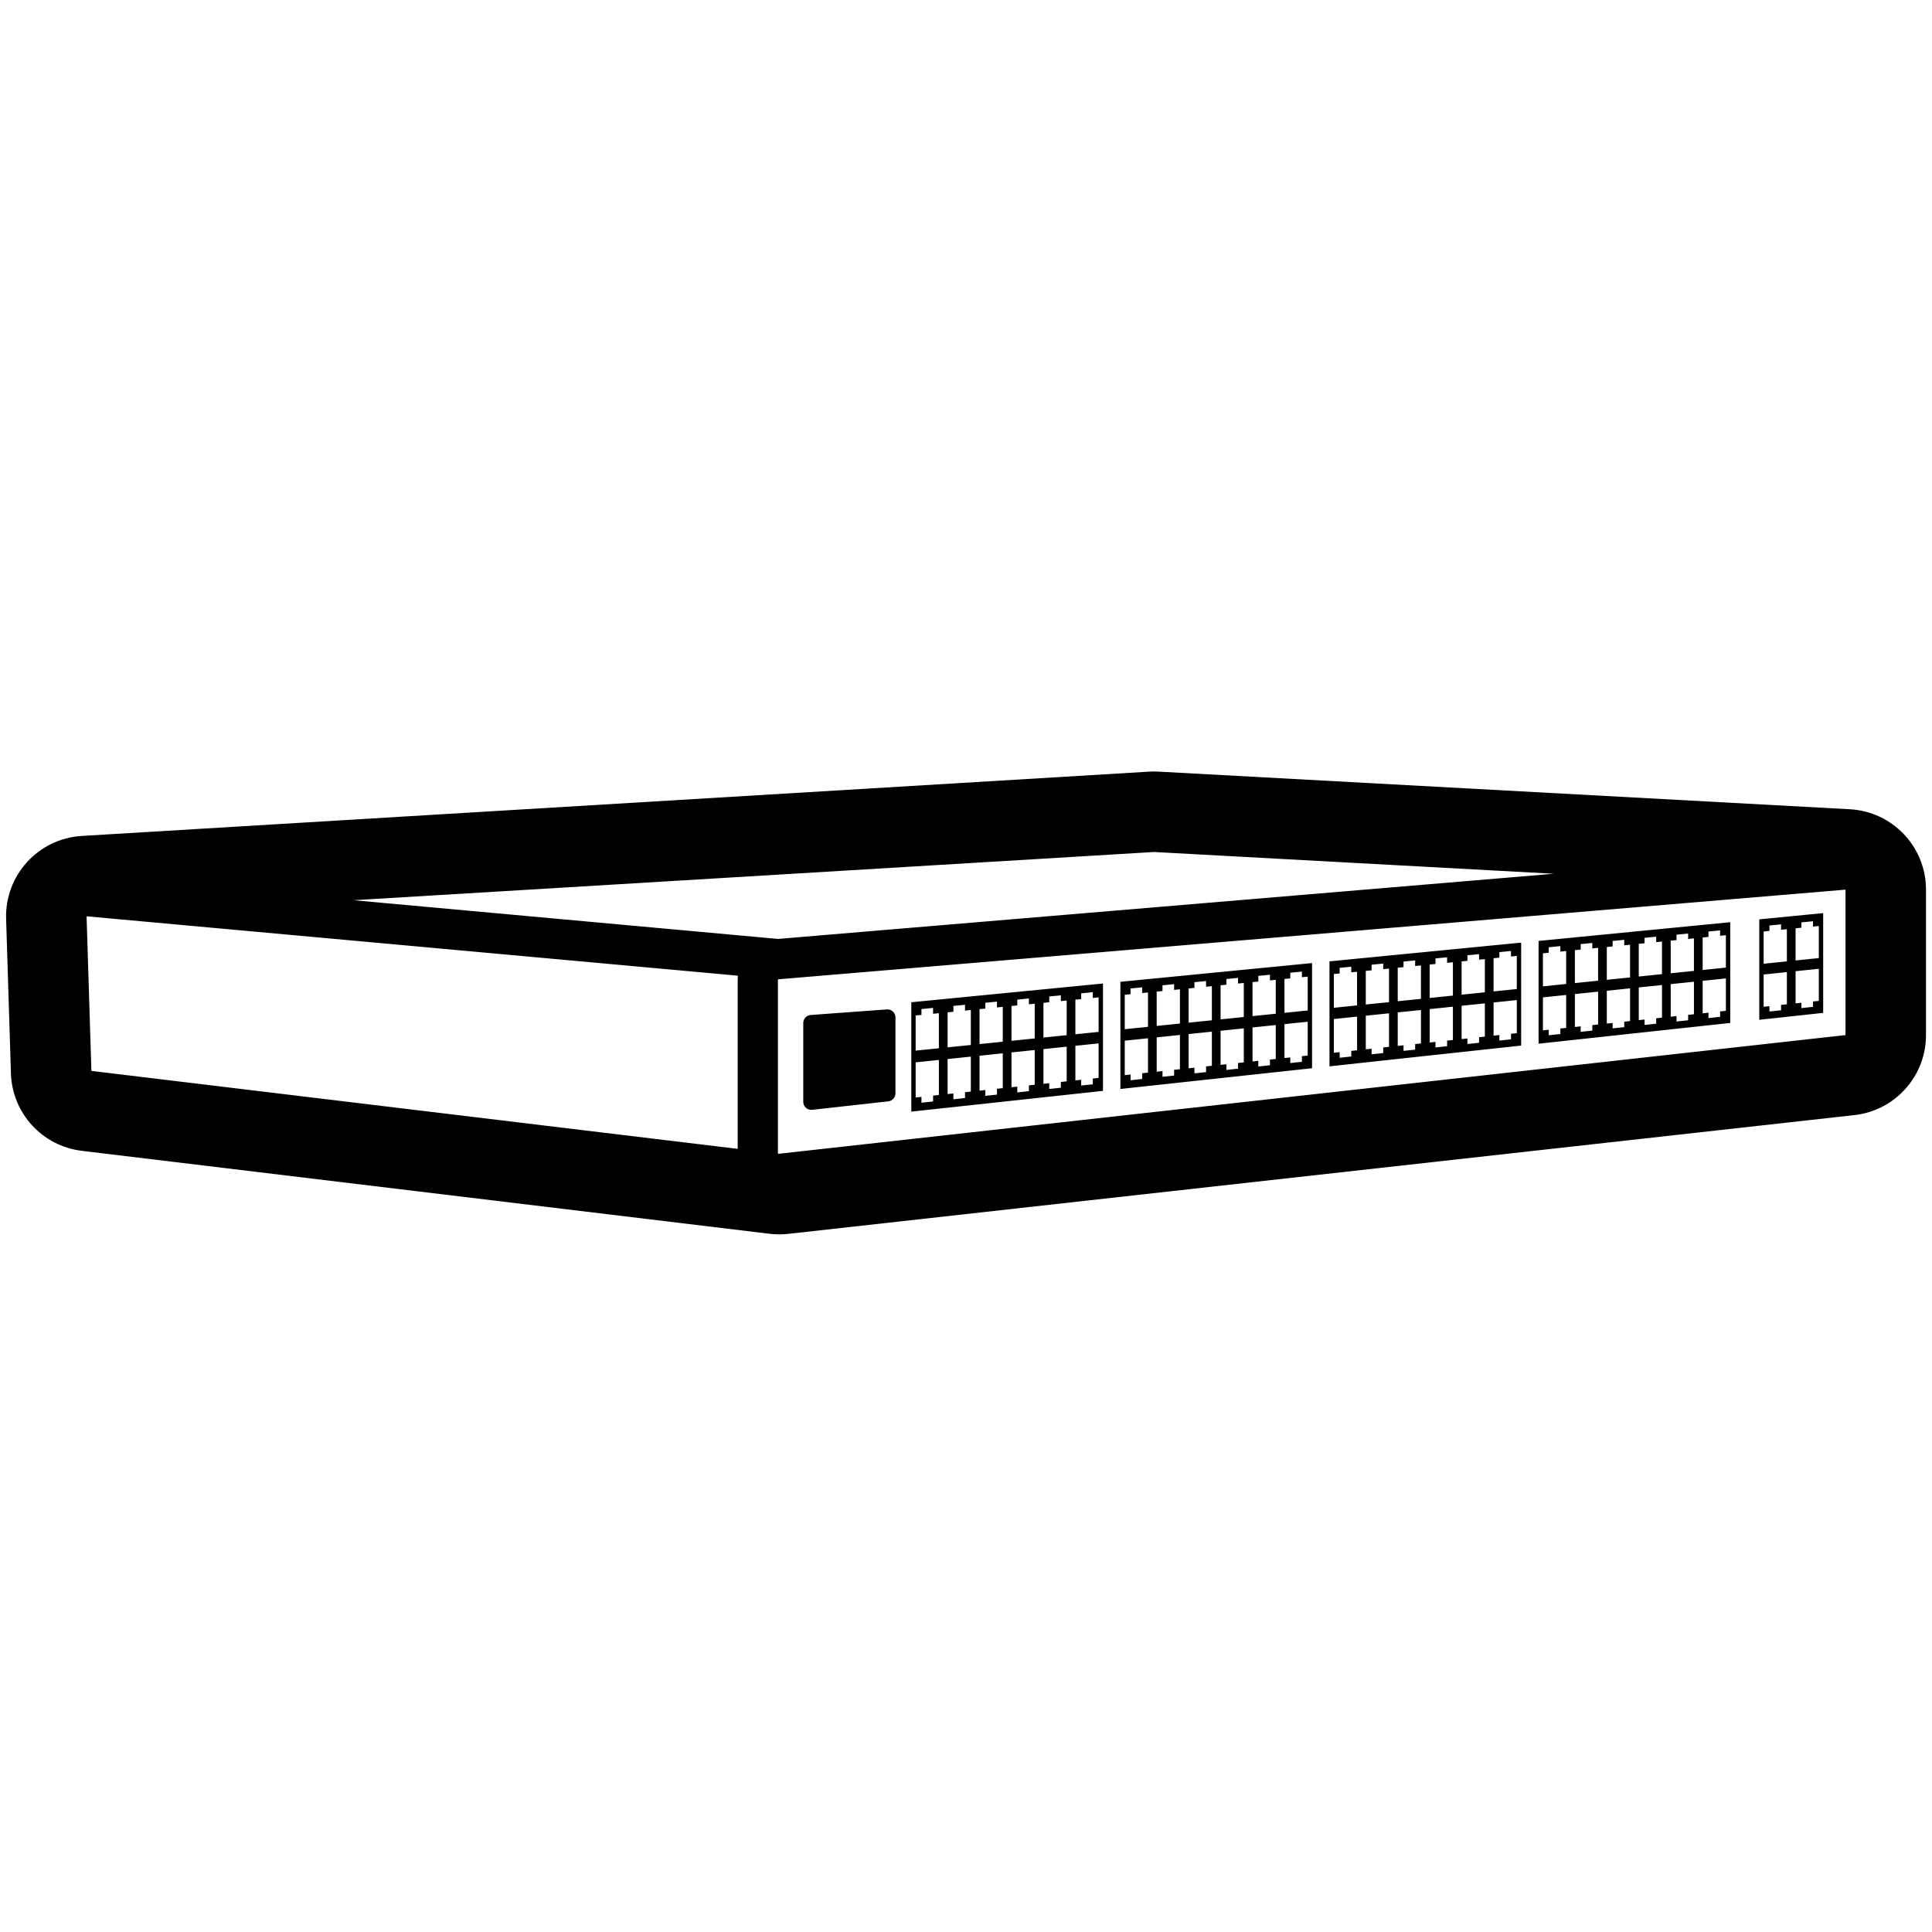
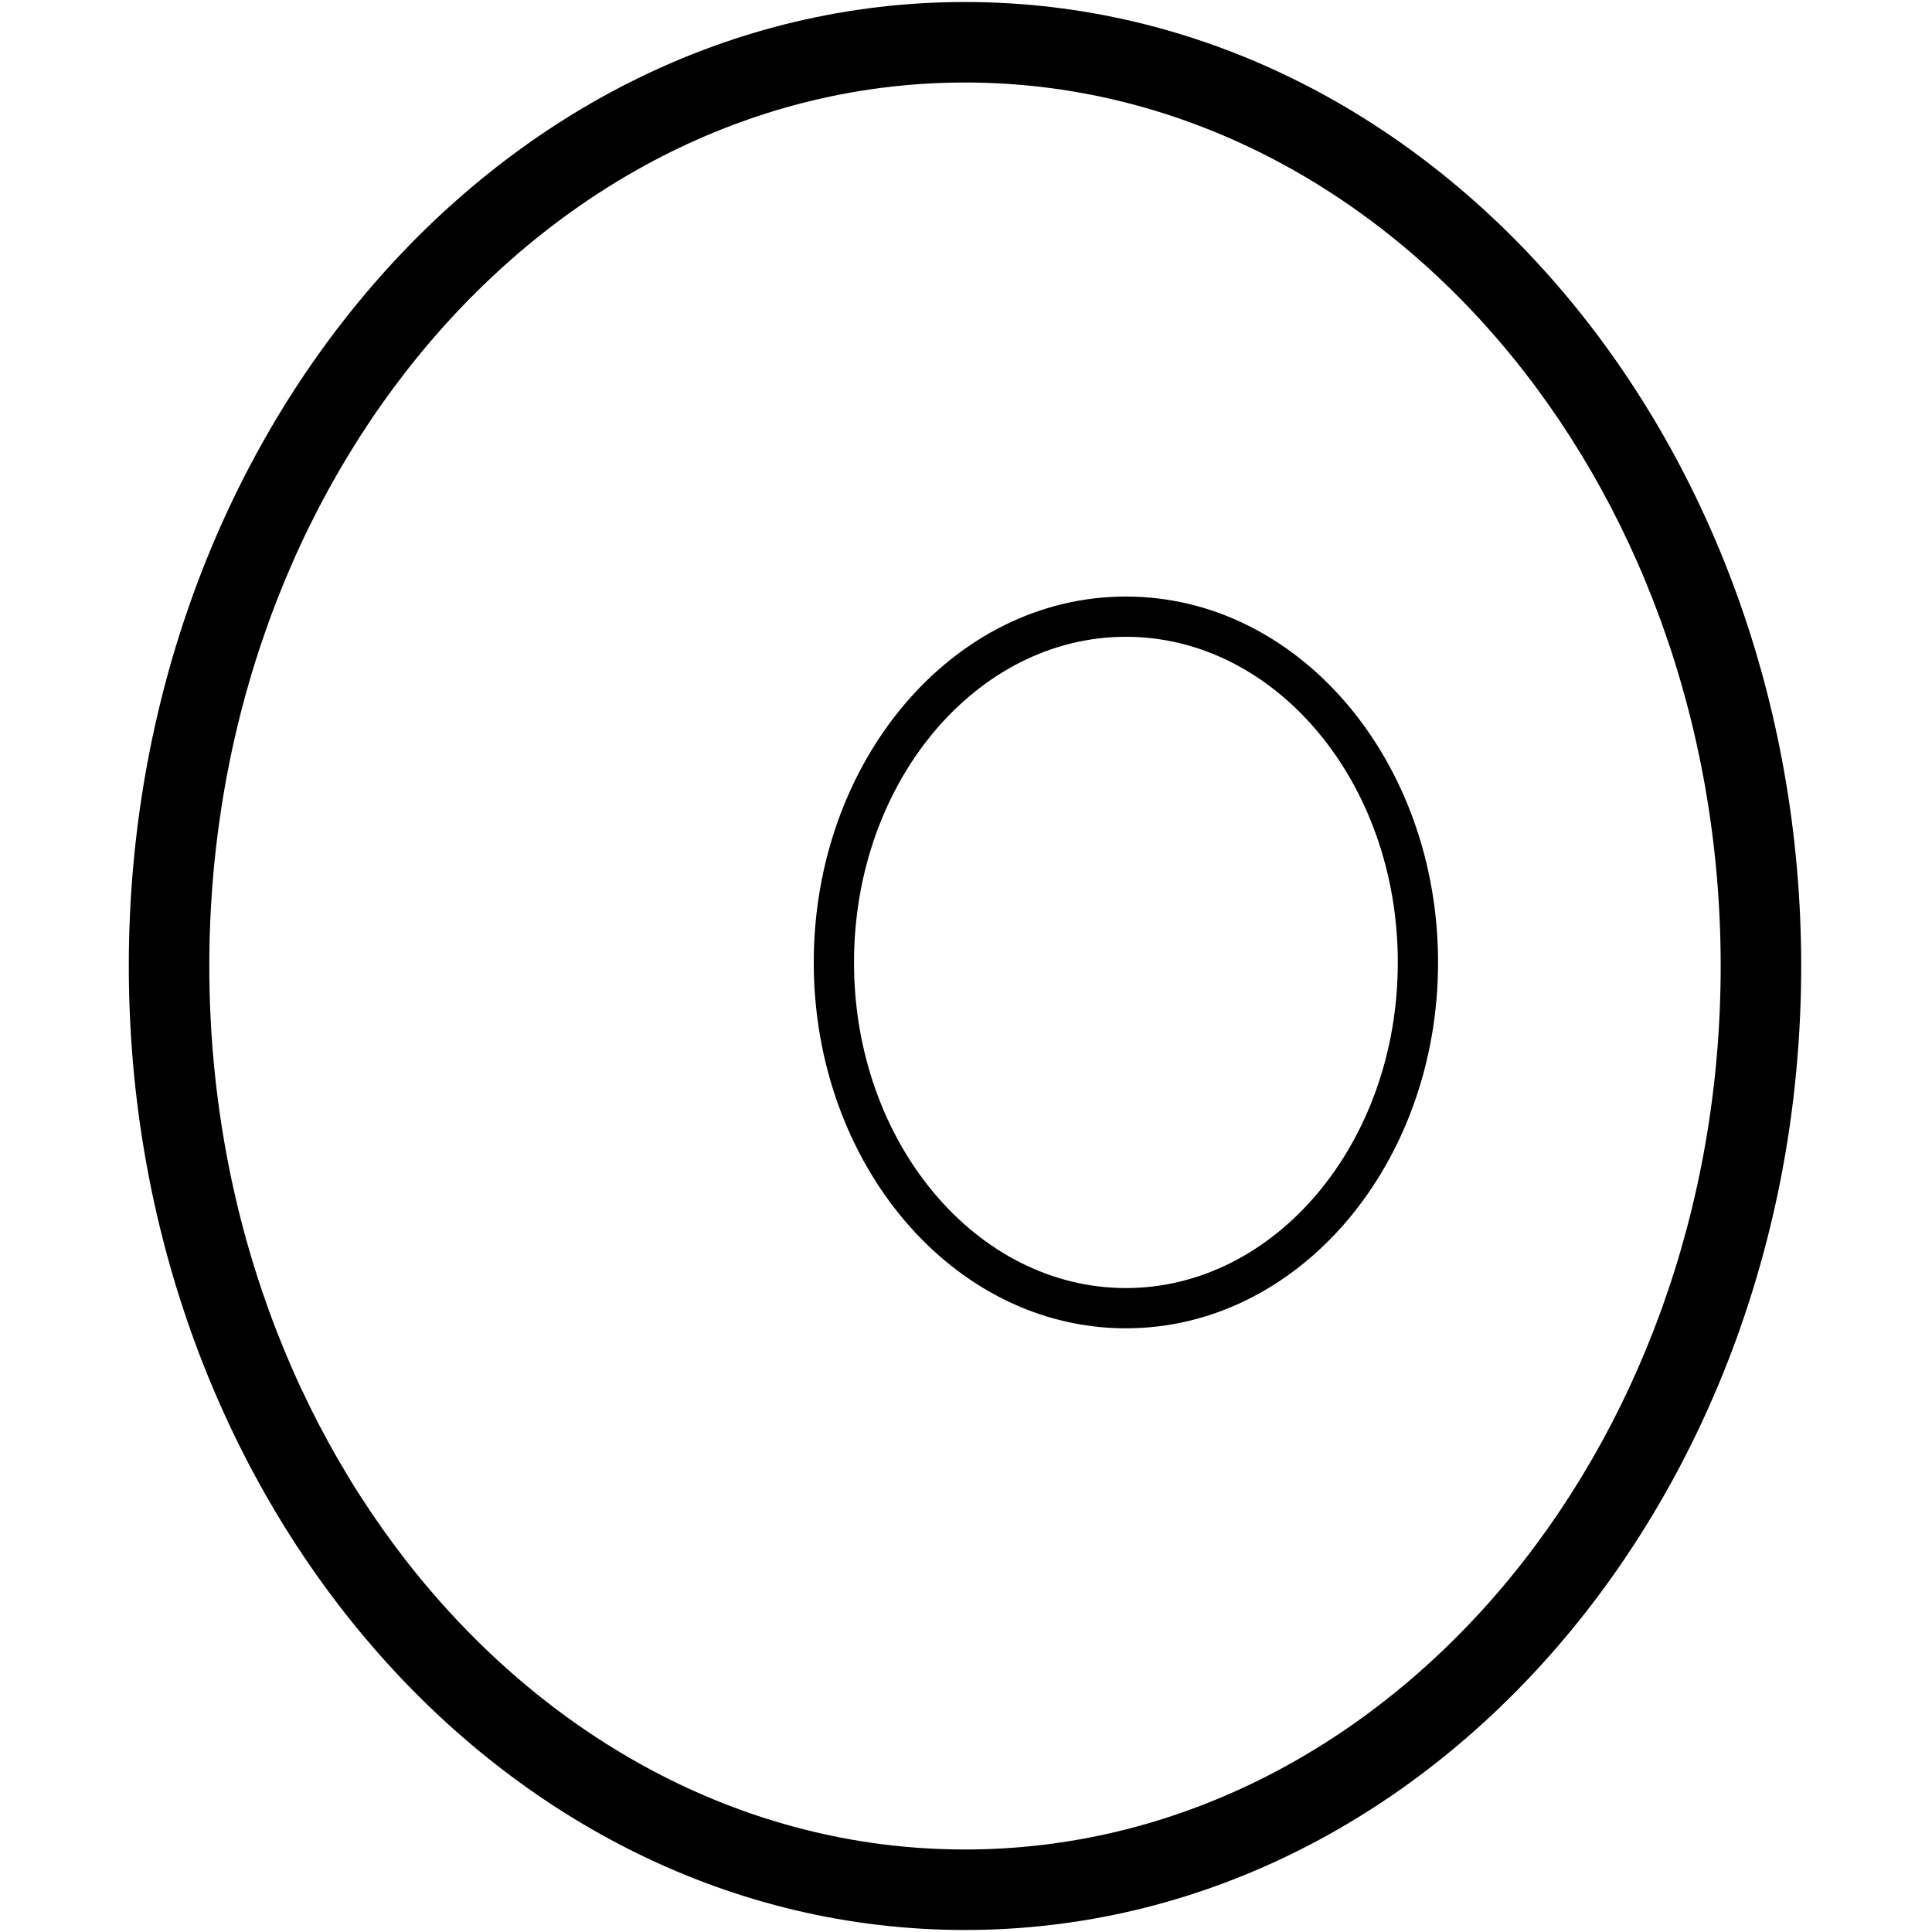
<svg xmlns="http://www.w3.org/2000/svg" height="960" viewBox="0 0 960 960" width="960">
-   <path d="m575.582 383.412 343.611 18.705c21.215 1.155 37.826 18.694 37.826 39.941v72.271c0 20.378-15.319 37.498-35.571 39.754l-529.802 59.023c-3.064.341-6.158.327-9.219-.042l-341.805-41.228c-19.623-2.367-34.575-18.711-35.191-38.467l-2.393-76.819c-.674-21.629 15.975-39.872 37.575-41.173l530.389-31.953c1.525-.092 3.054-.096 4.58-.013zm341.437 58.646-530.471 44.57-.001 86.644.348.042 530.123-58.984zm-874 13.248 2.393 76.819 321.136 38.735.001-84.232c0-.612.028-1.217.082-1.816zm425.675 41.152v54.184l-15.873 1.719v-54.351zm-27.738 5.105c2.209 0 4 1.791 4 4v37.709c0 2.038-1.532 3.75-3.557 3.975l-37.818 4.212c-.147.016-.295.025-.443.025-2.209 0-4-1.791-4-4v-39.151c0-2.096 1.618-3.836 3.708-3.989l37.818-2.769c.097-.007.195-.011.292-.011zm91.231-11.312v53.514l-15.873 1.719-15.873 1.719-31.747 3.438v-27.092l15.873-1.635-15.873 1.635v-27.091l31.746-3.103 15.873-1.552zm-65.658 36.425-11.544 1.196v17.462l2.886-.309v2.909l5.772-.621v-2.905l2.886-.309zm15.873-1.644-11.544 1.196v17.409l2.886-.309v2.9l5.772-.621v-2.897l2.886-.309zm15.873-1.644-11.544 1.196v17.355l2.886-.309v2.891l5.772-.621v-2.888l2.886-.309zm49.784-34.689v53.348l-15.873 1.719v-53.515zm-33.911 33.044-11.544 1.196v17.301l2.886-.309v2.882l5.772-.621v-2.879l2.886-.309zm74.316-36.994v26.461l-15.873 1.635 15.873-1.635v26.461l-31.746 3.437v-53.256zm-58.442 35.35-11.544 1.196v17.248l2.886-.309v2.873l5.772-.621v-2.87l2.886-.309zm15.873-1.644-11.544 1.196v17.194l2.886-.309v2.864l5.772-.621v-2.861l2.886-.309zm106.062-39.913v52.253l-31.746 3.438-15.873 1.719-15.873 1.718v-52.922l15.873-1.552zm-81.531 37.371-11.544 1.196v17.111l2.886-.309v2.85l5.772-.621v-2.847l2.886-.309zm15.873-1.644-11.544 1.196v17.057l2.886-.309v2.841l5.772-.621v-2.838l2.886-.309zm15.873-1.644-11.544 1.196v17.004l2.886-.309v2.832l5.772-.621v-2.829l2.886-.309zm15.873-1.644-11.544 1.196v16.95l2.886-.309v2.823l5.772-.621v-2.82l2.886-.309zm15.873-1.644-11.544 1.196v16.896l2.886-.309v2.814l5.772-.621v-2.811l2.886-.309zm121.936-40.951v51.158l-31.746 3.438-63.493 6.875v-52.162l31.746-3.103 15.873-1.552 15.873-1.552 15.873-1.552zm-106.062 39.307-11.544 1.196v16.842l2.886-.309v2.805l5.772-.621v-2.802l2.886-.309zm24.531-2.541-11.544 1.196v16.759l2.886-.309v2.792l5.772-.621v-2.788l2.886-.309zm15.873-1.644-11.544 1.196v16.705l2.886-.309v2.783l5.772-.621v-2.779l2.886-.309zm15.873-1.644-11.544 1.196v16.651l2.886-.309v2.774l5.772-.621v-2.77l2.886-.309zm-242.428-1.037-5.772.569v2.909l-2.886.286v17.463l11.544-1.183v-17.424l-2.886.286zm258.301-.607-11.544 1.196v16.598l2.886-.309v2.765l5.772-.621v-2.761l2.886-.309zm-242.428-.956-5.772.569v2.9l-2.886.286v17.409l11.544-1.183v-17.37l-2.886.286zm15.873-1.564-5.772.569v2.891l-2.886.286v17.355l11.544-1.183v-17.316l-2.886.286zm242.428.876-11.544 1.196v16.544l2.886-.309v2.756l5.772-.621v-2.752l2.886-.309zm121.936-40.345v50.064l-47.62 5.157-31.747 3.439-15.873 1.718v-51.067l31.746-3.103 15.873-1.552 15.873-1.552 15.873-1.552zm-348.49 37.906-5.772.569v2.882l-2.886.286v17.301l11.544-1.183v-17.262l-2.886.286zm242.428.795-11.544 1.196v16.49l2.886-.309v2.747l5.772-.621v-2.743l2.886-.309zm-226.555-2.359-5.772.569v2.873l-2.886.286v17.248l11.544-1.183v-17.208l-2.886.286zm251.086-.182-11.544 1.196v16.407l2.886-.309v2.733l5.772-.621v-2.73l2.886-.309zm-235.213-1.381-5.772.569v2.864l-2.886.286v17.194l11.544-1.183v-17.154l-2.886.286zm251.086-.263-11.544 1.196v16.354l2.886-.309v2.724l5.772-.621v-2.721l2.886-.309zm-226.555-2.154-5.772.569v2.85l-2.886.286v17.11l11.544-1.183v-17.071l-2.886.286zm242.428.509-11.544 1.196v16.3l2.886-.309v2.715l5.772-.621v-2.712l2.886-.309zm-226.555-2.073-5.772.569v2.841l-2.886.286v17.057l11.544-1.183v-17.018l-2.886.286zm242.428.429-11.544 1.196v16.246l2.886-.309v2.706l5.772-.621v-2.703l2.886-.309zm-226.555-1.993-5.772.569v2.832l-2.886.286v17.003l11.544-1.183v-16.964l-2.886.286zm242.428.348-11.544 1.196v16.192l2.886-.309v2.697l5.772-.621v-2.694l2.886-.309zm64.215-34.097v24.789l-15.873 1.636 15.873-1.635v24.789l-31.746 3.438v-49.913l15.873-1.552zm-290.769 32.185-5.772.569v2.823l-2.886.286v16.949l11.544-1.183v-16.91l-2.886.286zm242.428.268-11.544 1.196v16.139l2.886-.309v2.688l5.772-.621v-2.685l2.886-.309zm-226.555-1.831-5.772.569v2.814l-2.886.286v16.896l11.544-1.183v-16.857l-2.886.286zm15.873-1.564-5.772.569v2.805l-2.886.286v16.842l11.544-1.183v-16.803l-2.886.286zm240.985.256-11.544 1.196v16.036l2.886-.309v2.671l5.772-.621v-2.668l2.886-.309zm15.873-1.644-11.544 1.196v15.982l2.886-.309v2.662l5.772-.621v-2.659l2.886-.309zm-232.327-1.028-5.772.569v2.792l-2.886.286v16.759l11.544-1.183v-16.72l-2.886.286zm15.873-1.564-5.772.569v2.783l-2.886.286v16.705l11.544-1.183v-16.666l-2.886.286zm15.873-1.564-5.772.569v2.774l-2.886.286v16.652l11.544-1.183v-16.613l-2.886.286zm15.873-1.564-5.772.569v2.765l-2.886.286v16.598l11.544-1.183v-16.559l-2.886.286zm15.873-1.564-5.772.569v2.756l-2.886.286v16.544l11.544-1.183v-16.505l-2.886.286zm15.873-1.564-5.772.569v2.747l-2.886.286v16.491l11.544-1.183v-16.452l-2.886.286zm24.531-2.417-5.772.569v2.733l-2.886.286v16.407l11.544-1.183v-16.368l-2.886.286zm15.873-1.564-5.772.569v2.724l-2.886.286v16.354l11.544-1.183v-16.314l-2.886.286zm15.873-1.564-5.772.569v2.715l-2.886.286v16.3l11.544-1.183v-16.26l-2.886.286zm15.873-1.564-5.772.569v2.706l-2.886.286v16.246l11.544-1.183v-16.207l-2.886.286zm15.873-1.564-5.772.569v2.697l-2.886.286v16.192l11.544-1.183v-16.153l-2.886.286zm15.873-1.564-5.772.569v2.688l-2.886.286v16.138l11.544-1.183v-16.099l-2.886.286zm30.304-2.985-5.772.569v2.671l-2.886.286v16.036l11.544-1.183v-15.997l-2.886.286zm15.873-1.564-5.772.569v2.662l-2.886.286v15.982l11.544-1.183v-15.943l-2.886.286zm-327.473-34.401-397.757 23.963 210.965 19.235 359.554-30.209 25.887-2.175z" />
+   <path d="m479.5 1c230.982 0 415.5 215.722 415.5 479s-184.518 479-415.5 479-415.5-215.722-415.5-479 184.518-479 415.5-479zm0 40c-207.383 0-375.5 196.547-375.5 439s168.117 439 375.5 439 375.5-196.547 375.5-439-168.117-439-375.5-439zm79.957 255.414c86.072 0 155.106 81.737 155.106 181.808s-69.034 181.808-155.106 181.808c-86.072 0-155.106-81.737-155.106-181.808s69.034-181.808 155.106-181.808zm0 20c-74.208 0-135.106 72.105-135.106 161.808s60.899 161.808 135.106 161.808c74.208 0 135.106-72.105 135.106-161.808s-60.899-161.808-135.106-161.808z" />
</svg>
